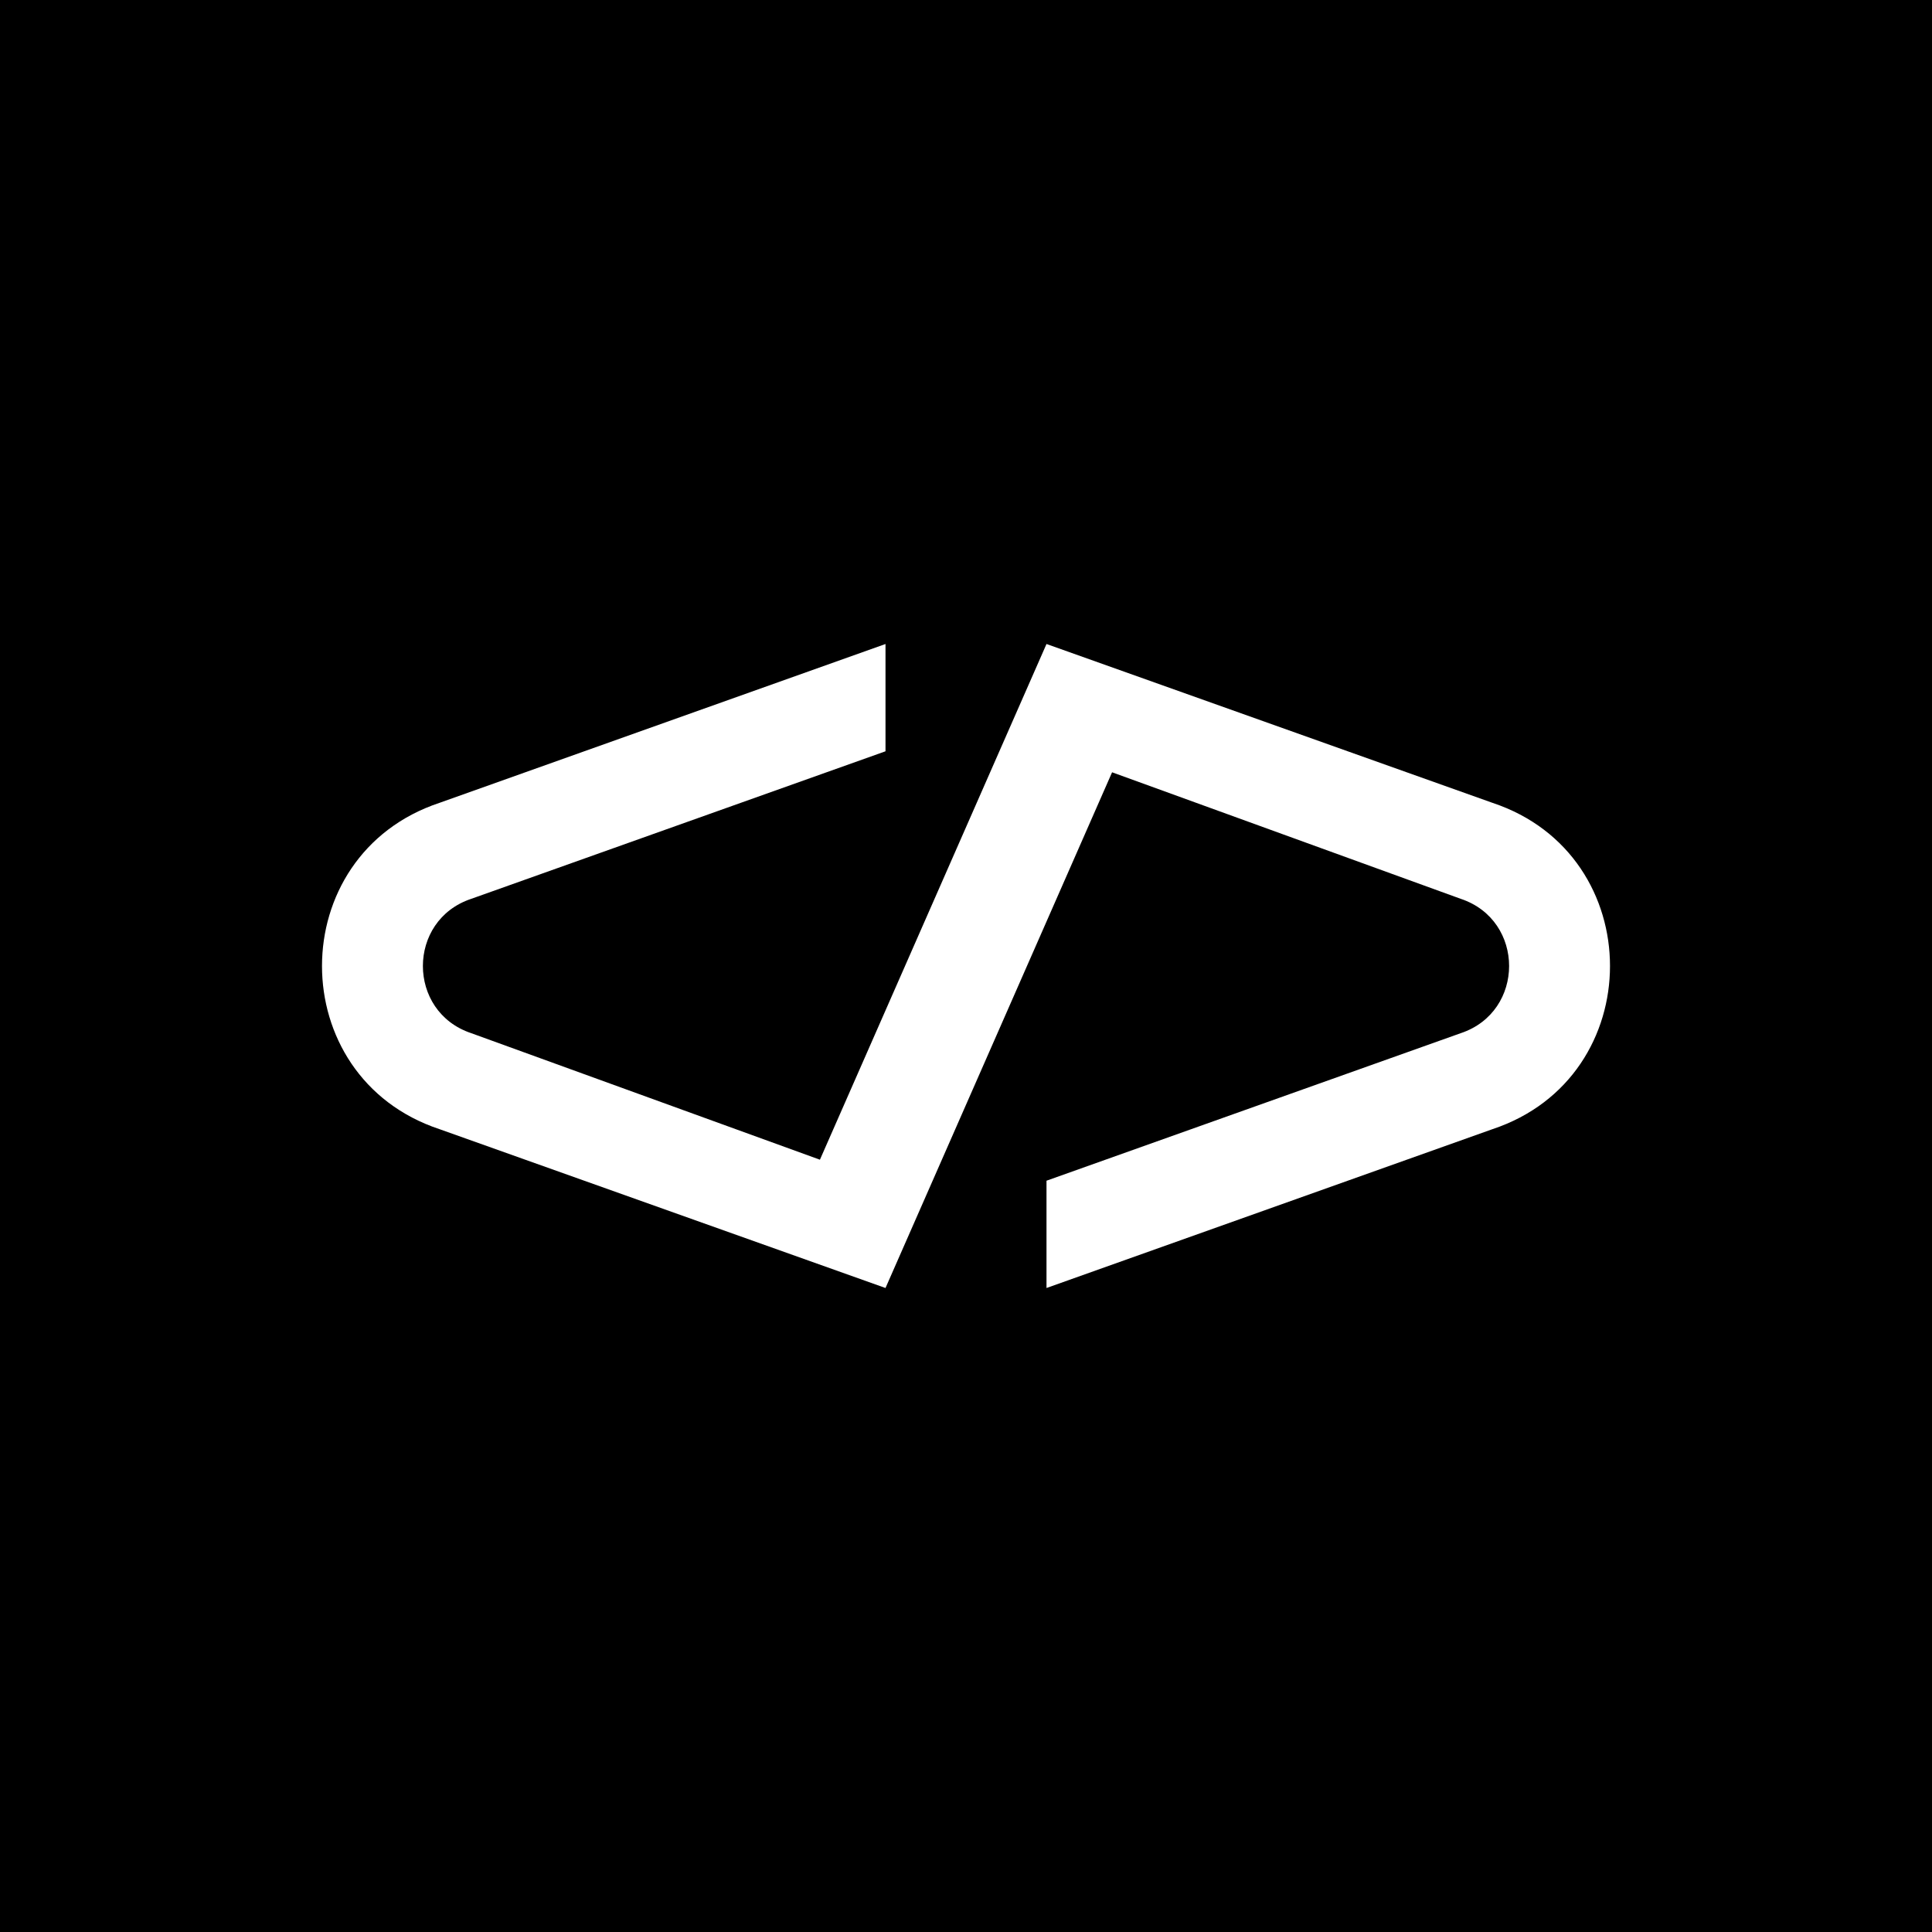
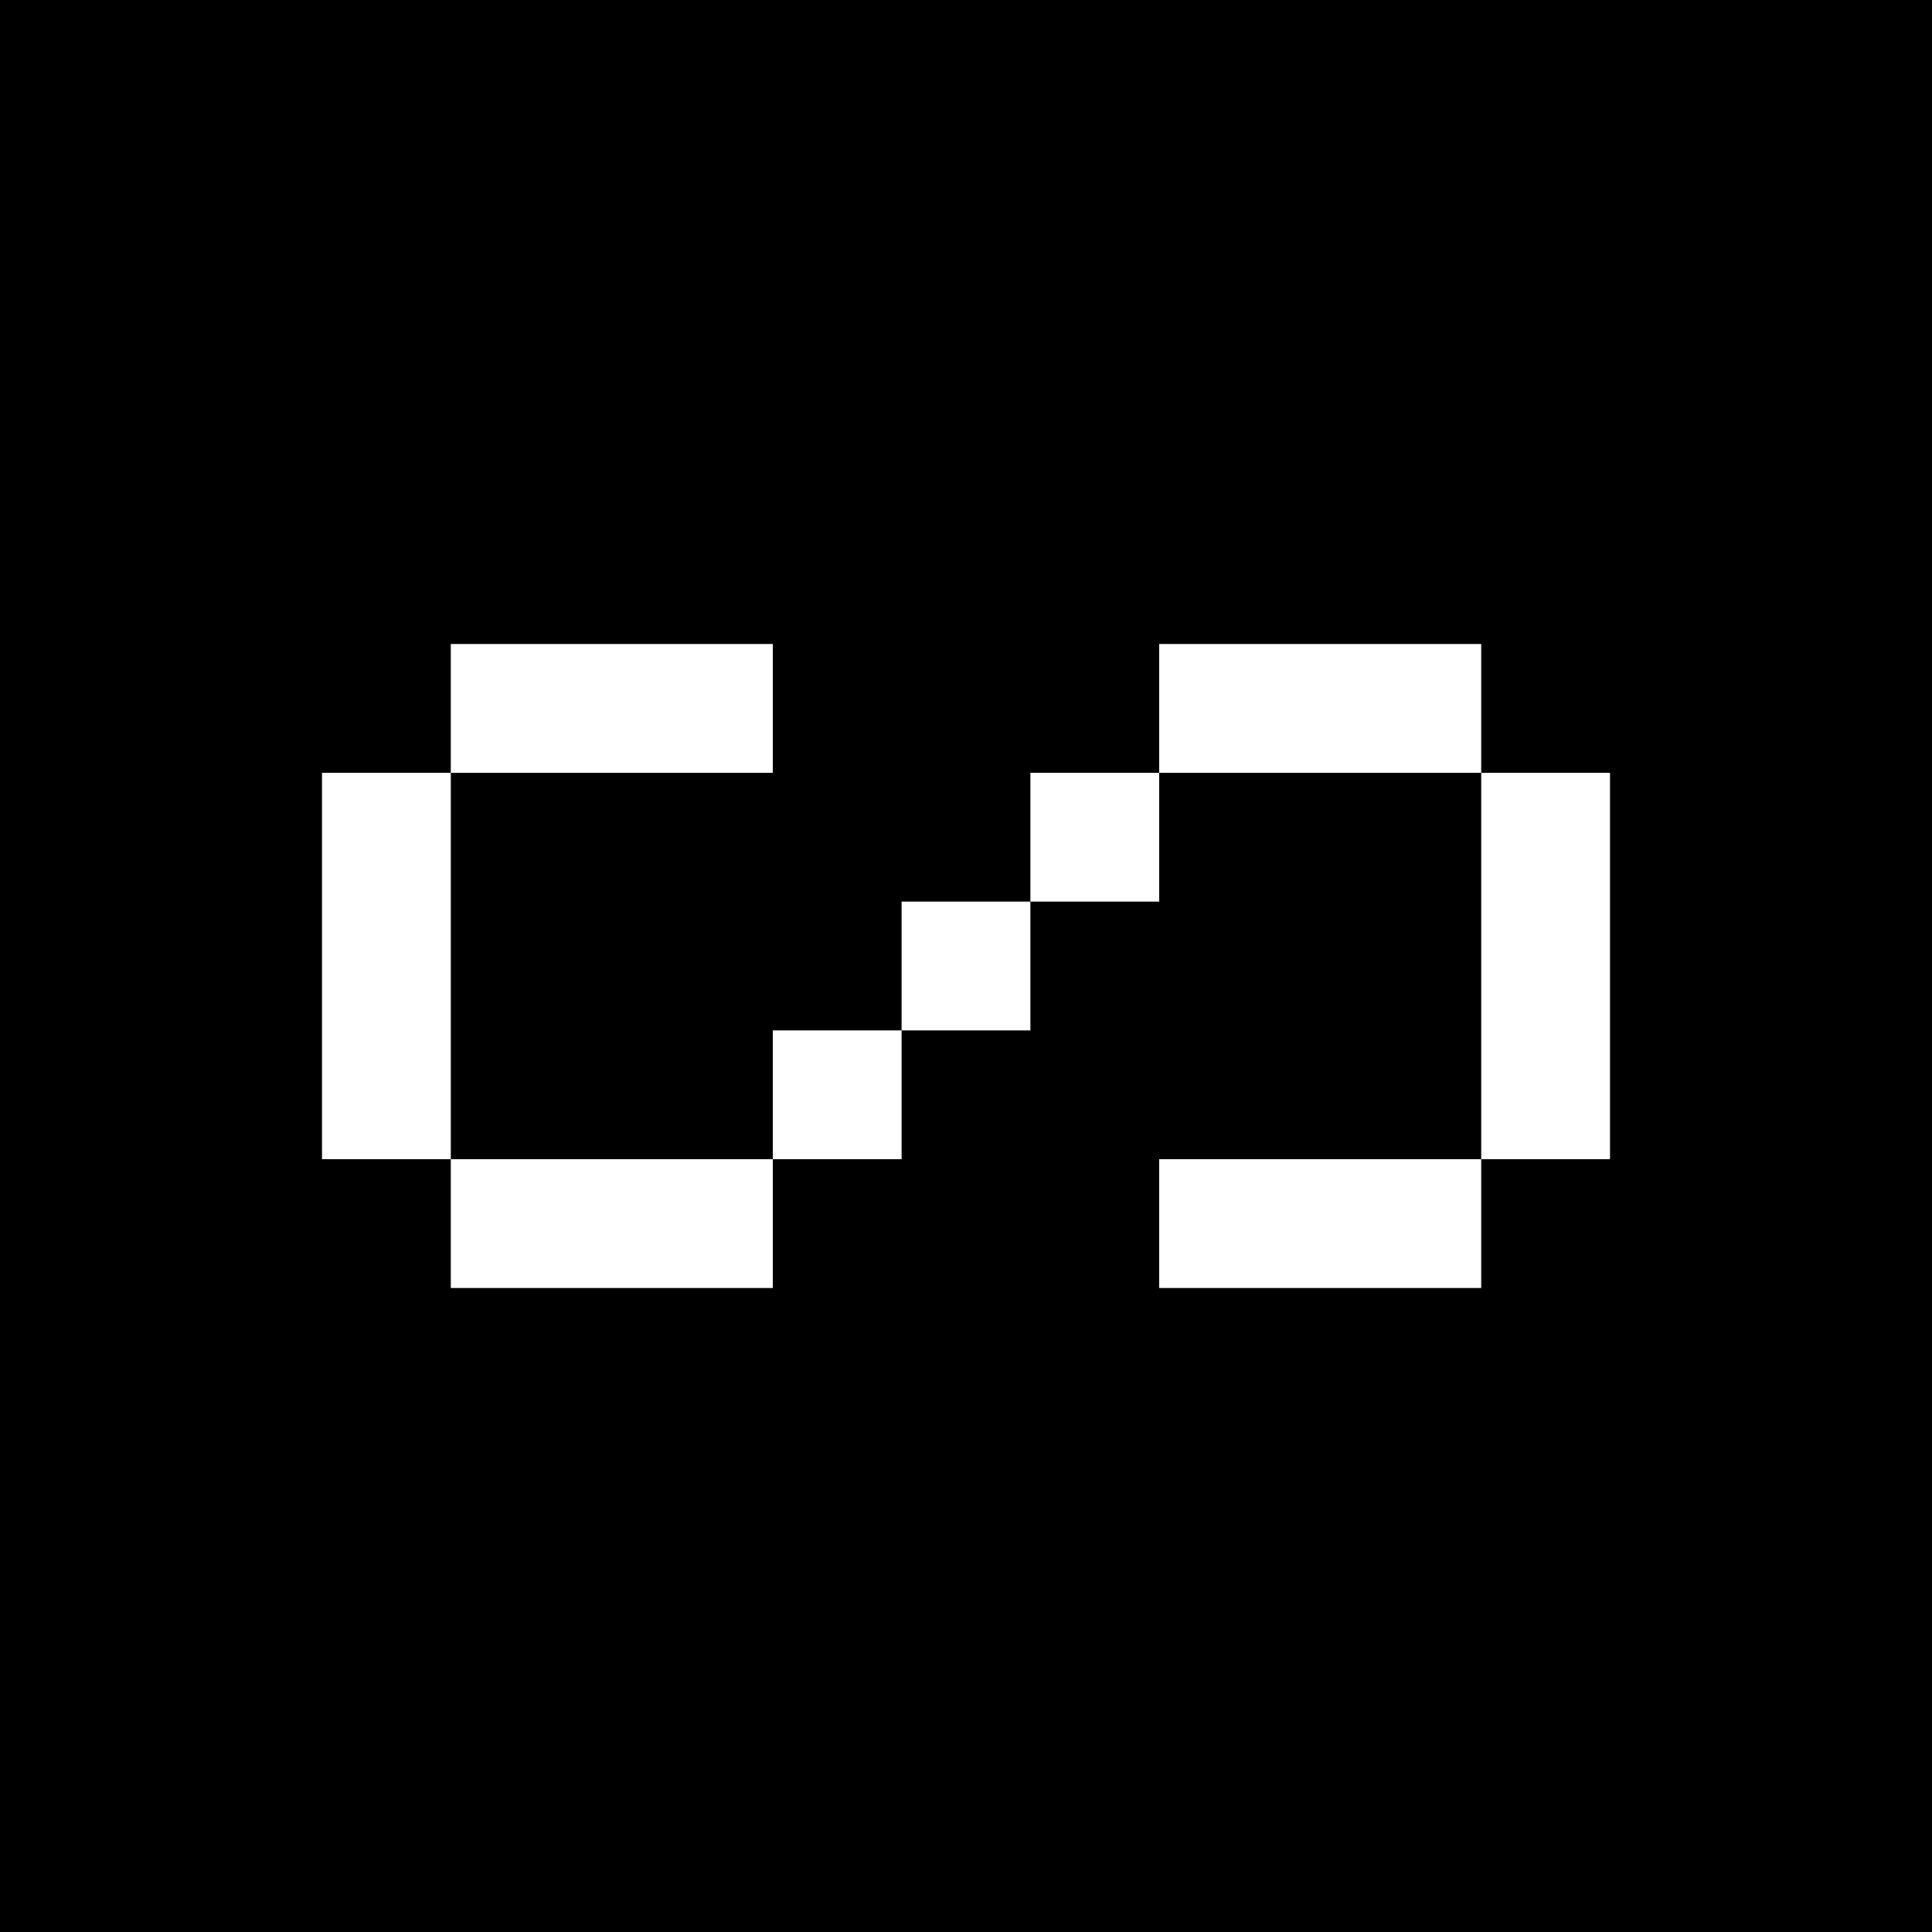
- <svg xmlns="http://www.w3.org/2000/svg" version="1.1" width="576" height="576">
-   <svg width="576" height="576" viewBox="0 0 576 576" fill="none">
-     <rect width="576" height="576" fill="black" />
-     <path d="M312 192L444.94 239.348C491.687 254.864 491.687 321.137 444.94 336.653L312 384V352.013L435.483 308.034C454.732 301.645 454.732 274.356 435.483 267.967L331.553 230.248L264 384L131.06 336.653C84.313 321.137 84.313 254.864 131.06 239.348L264 192V223.987L140.517 267.967C121.268 274.356 121.268 301.645 140.517 308.034L244.447 345.752L312 192Z" fill="white" />
-   </svg>
-   <style>@media (prefers-color-scheme: light) { :root { filter: none; } }
- @media (prefers-color-scheme: dark) { :root { filter: none; } }
- </style>
+ <svg xmlns="http://www.w3.org/2000/svg" width="960" height="960" viewBox="0 0 960 960" fill="none">
+   <rect width="960" height="960" fill="black" />
+   <path d="M352 320H384V384H352V320ZM224 320H352V384H224V320ZM160 384H224V576H160V384ZM224 576H352V640H224V576ZM352 576H384V640H352V576ZM384 512H448V576H384V512ZM448 448H512V512H448V448ZM512 384H576V448H512V384ZM576 320H608V384H576V320ZM608 320H736V384H608V320ZM736 384H800V576H736V384ZM608 576H736V640H608V576ZM576 576H608V640H576V576Z" fill="white" />
</svg>
